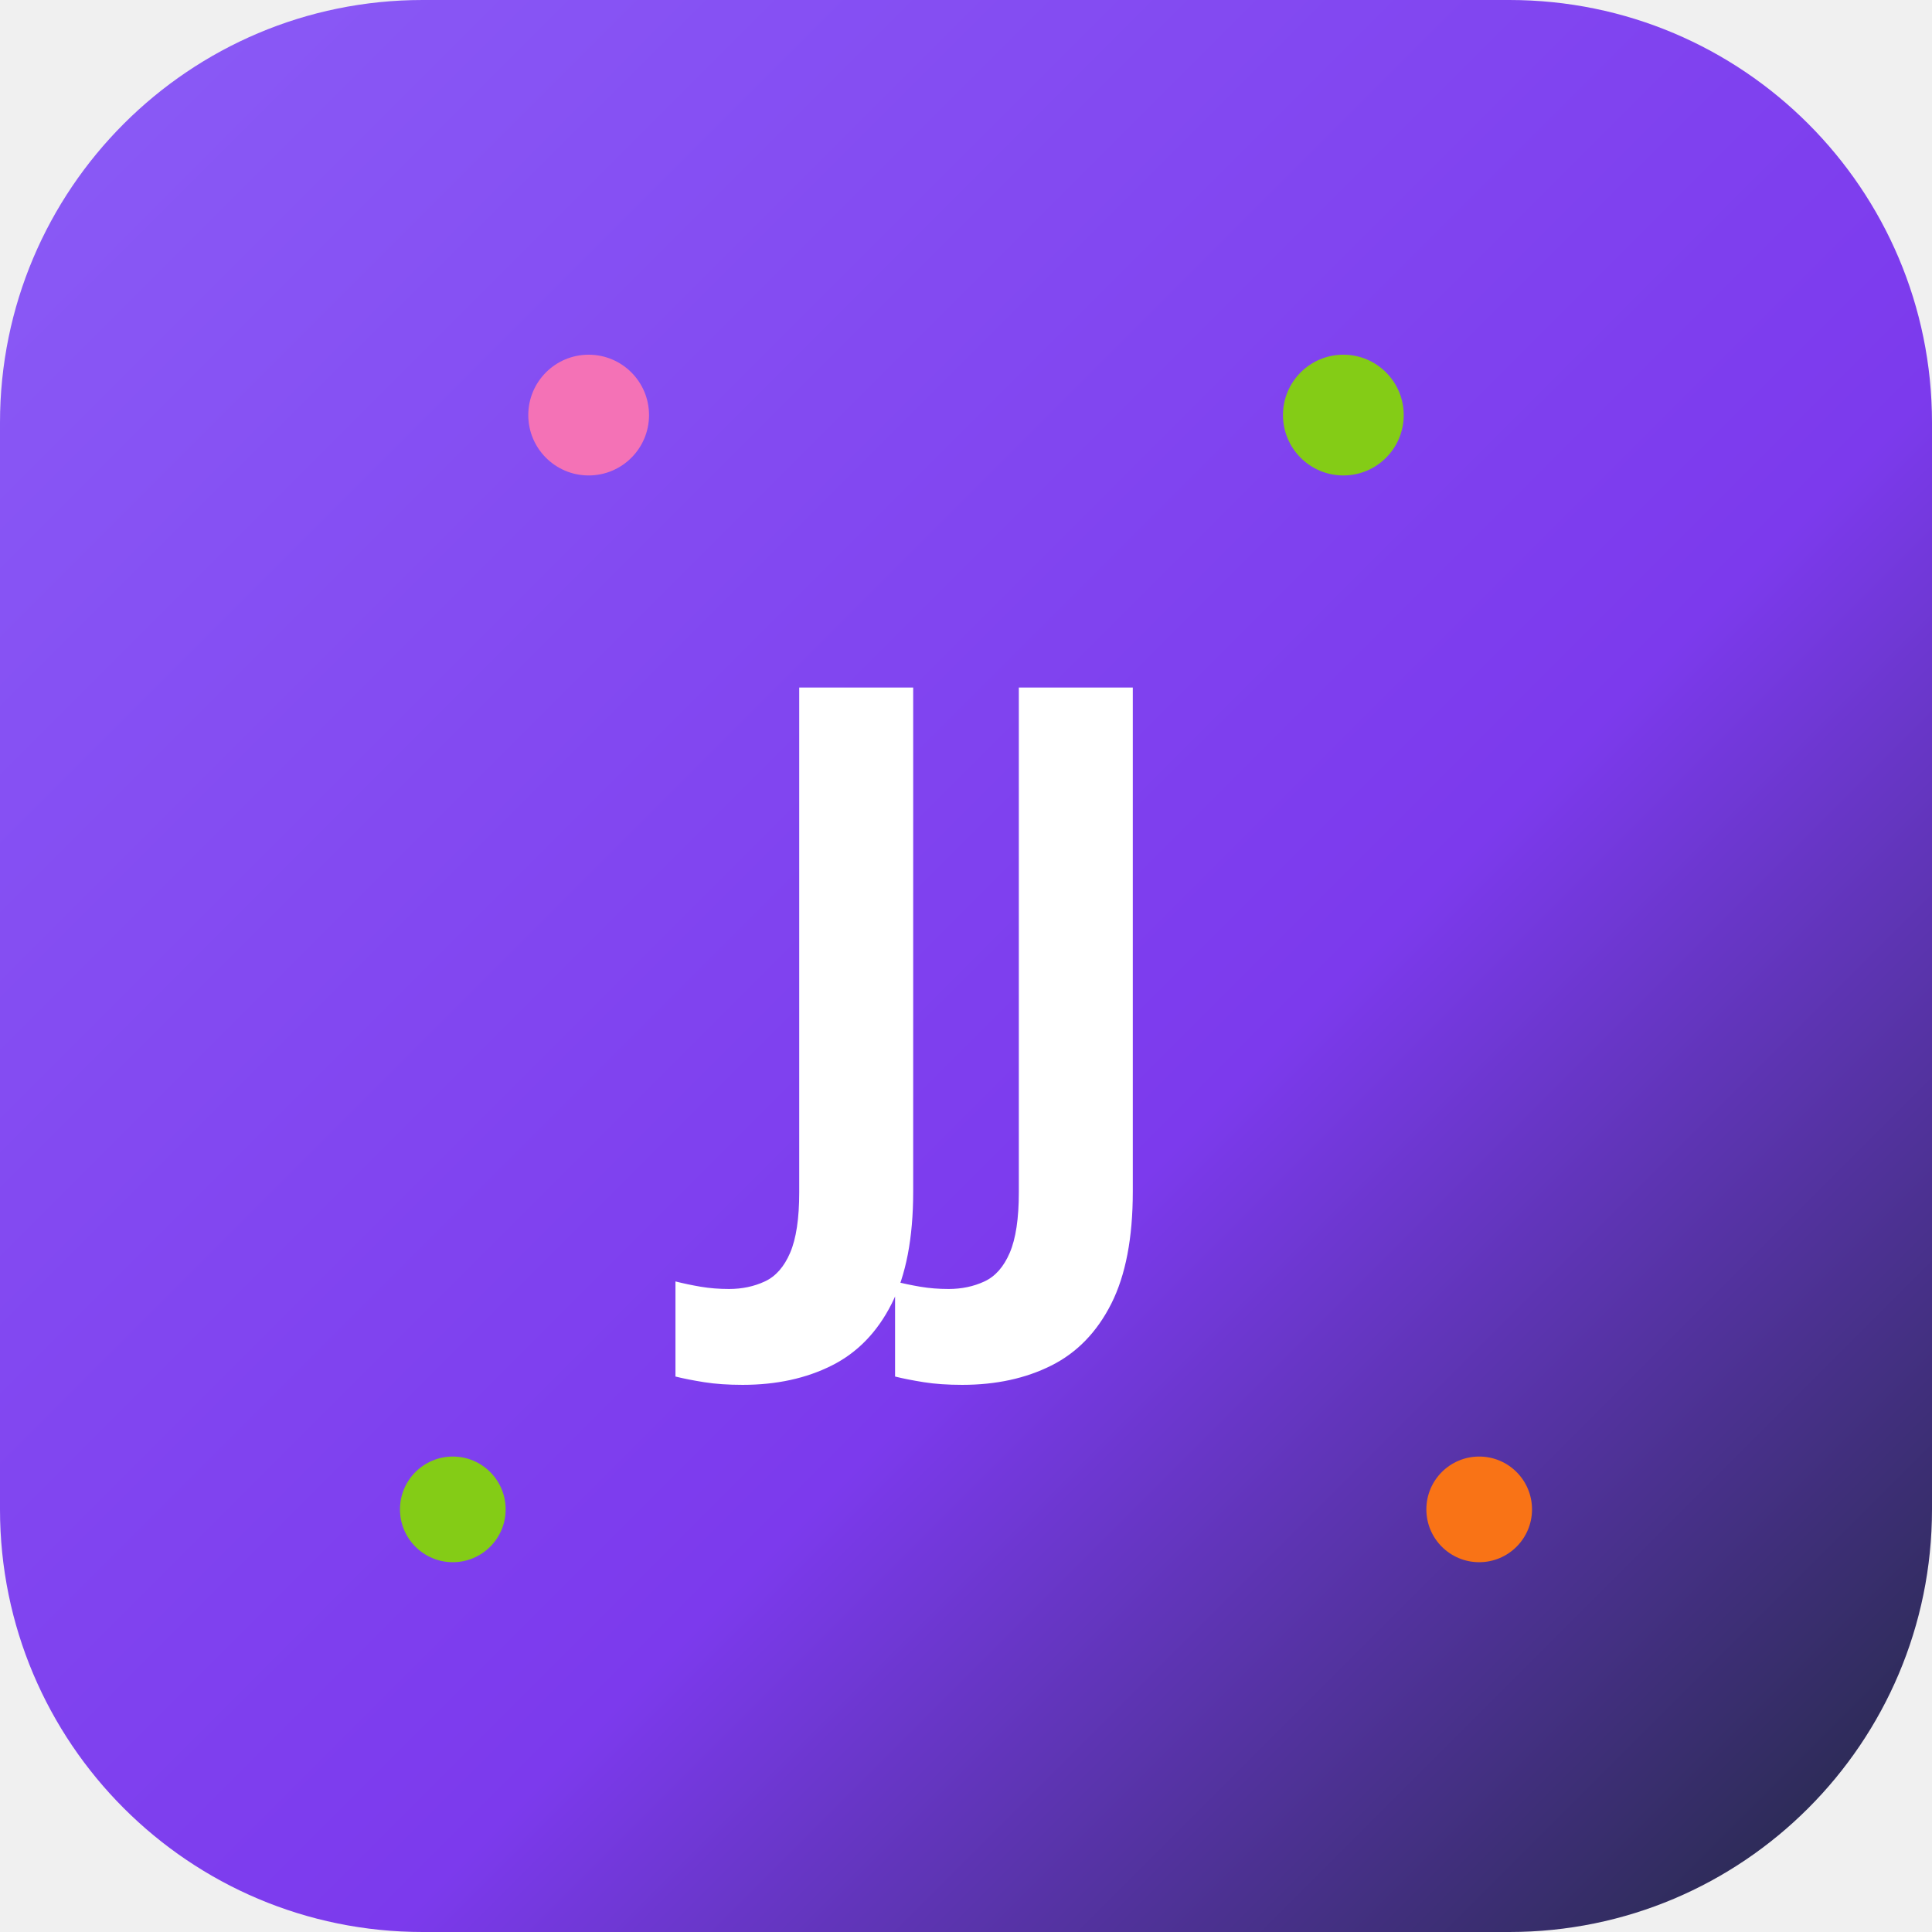
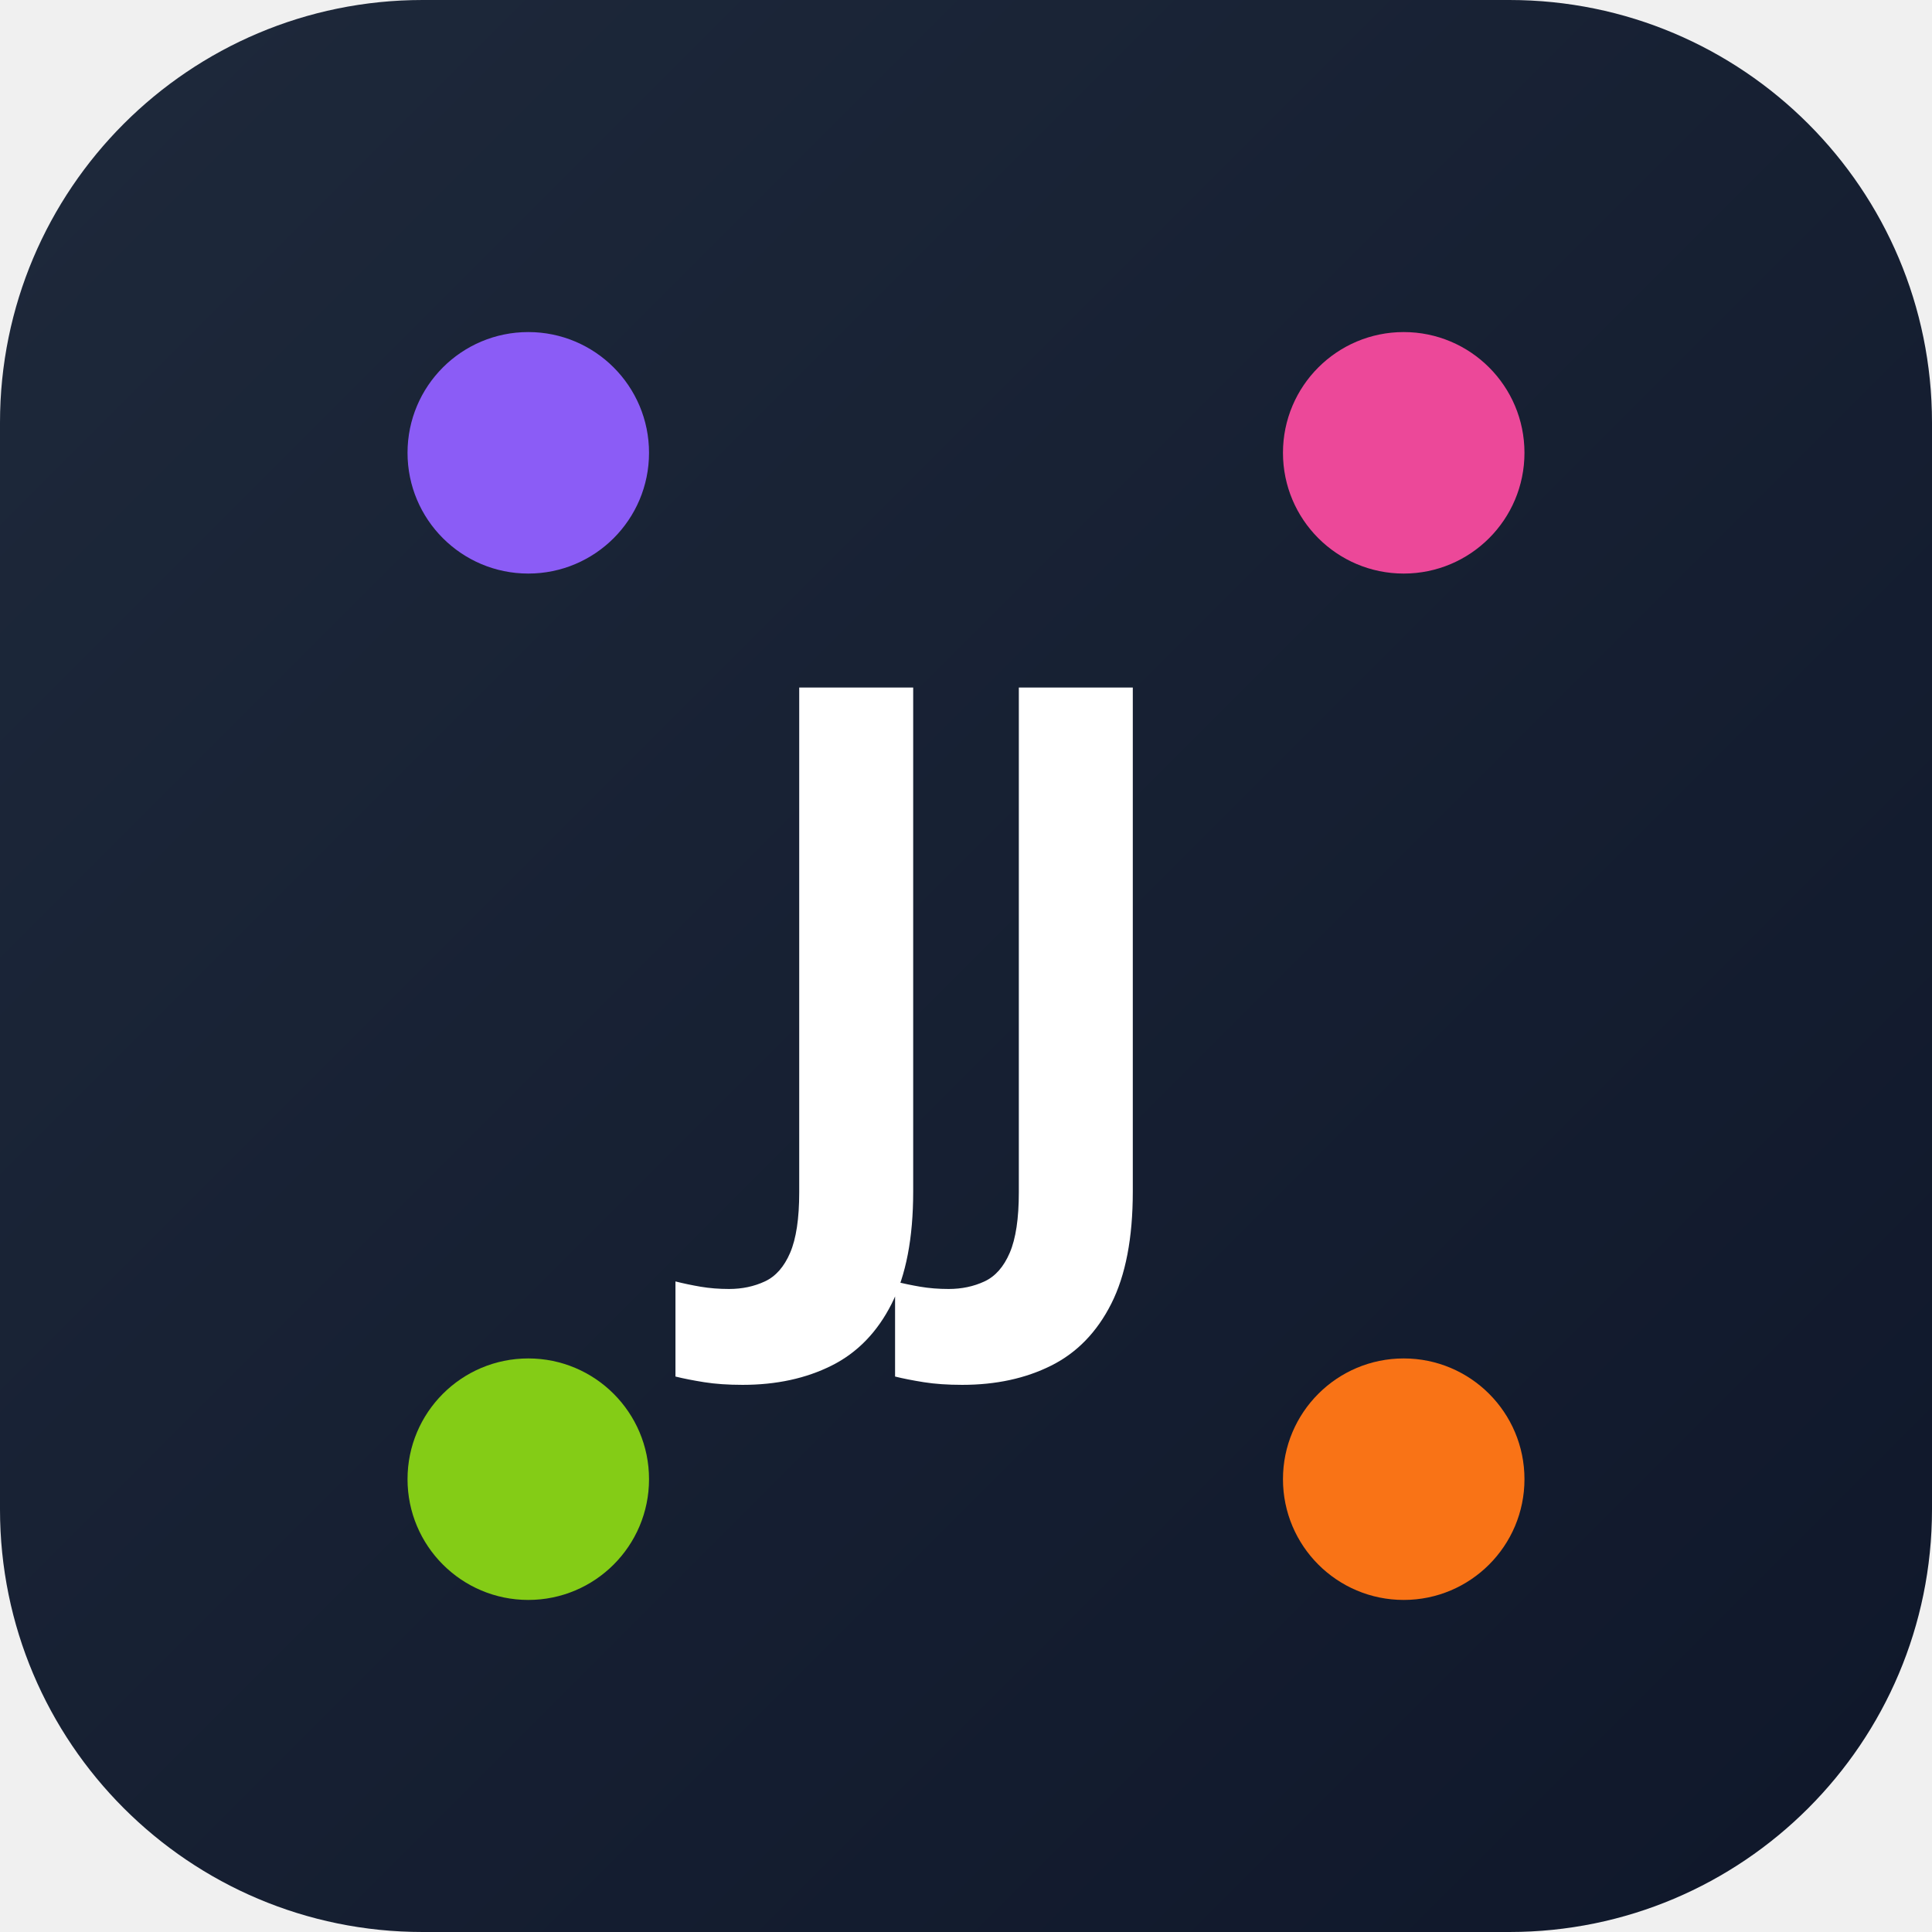
<svg xmlns="http://www.w3.org/2000/svg" viewBox="0 0 512 512" role="img" aria-label="Jungle Jokers">
  <defs>
    <linearGradient id="bg" x1="0" y1="0" x2="1" y2="1">
-       <stop offset="0%" stop-color="#8B5CF6" />
-       <stop offset="60%" stop-color="#7C3AED" />
-       <stop offset="100%" stop-color="#1E293B" />
+       <stop offset="0%" stop-color="#1E293B" />
+       <stop offset="100%" stop-color="#0F172A" />
    </linearGradient>
  </defs>
  <rect width="512" height="512" rx="112" fill="url(#bg)" />
-   <circle cx="156" cy="110" r="16" fill="#F472B6" />
-   <circle cx="356" cy="110" r="16" fill="#84CC16" />
-   <circle cx="120" cy="400" r="14" fill="#84CC16" />
-   <circle cx="392" cy="400" r="14" fill="#F97316" />
+   <circle cx="140" cy="120" r="32" fill="#8B5CF6" />
+   <circle cx="372" cy="120" r="32" fill="#EC4899" />
+   <circle cx="140" cy="392" r="32" fill="#84CC16" />
+   <circle cx="372" cy="392" r="32" fill="#F97316" />
  <text x="256" y="325" text-anchor="middle" font-family="'Nunito', 'Fredoka', 'Arial Rounded MT Bold', sans-serif" font-size="200" font-weight="900" fill="#FFFFFF" letter-spacing="-8">JJ</text>
</svg>
